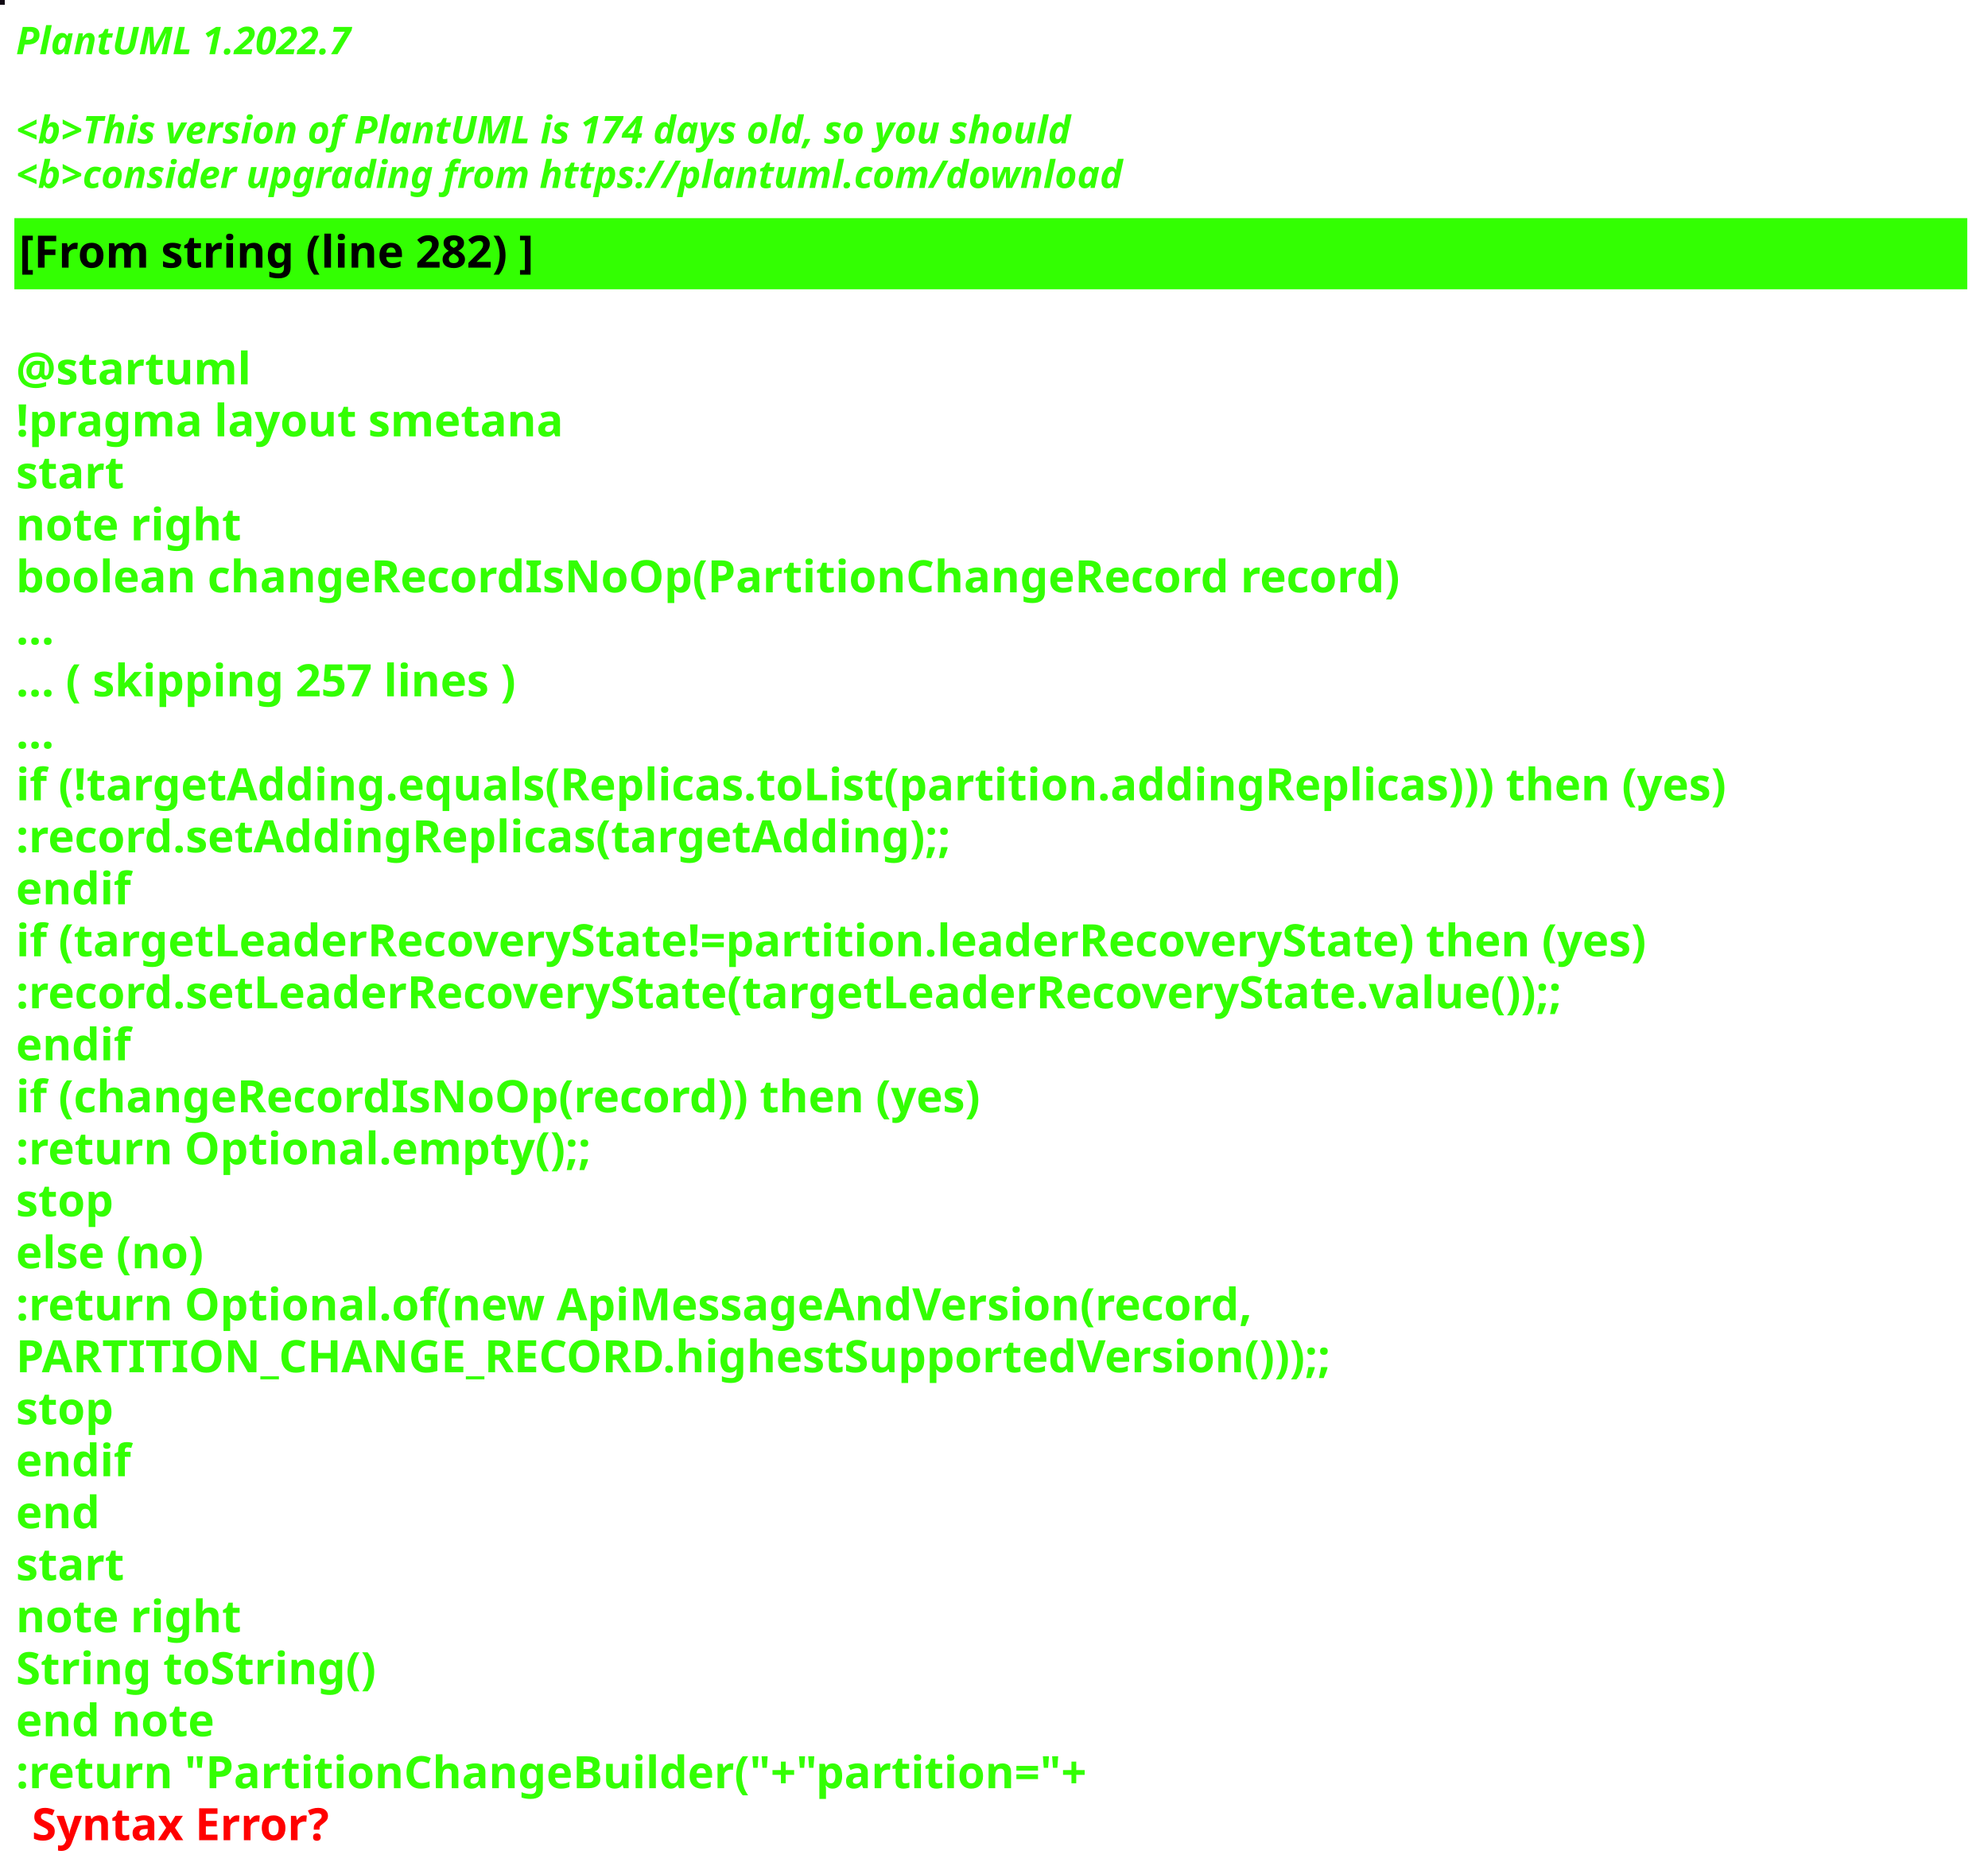
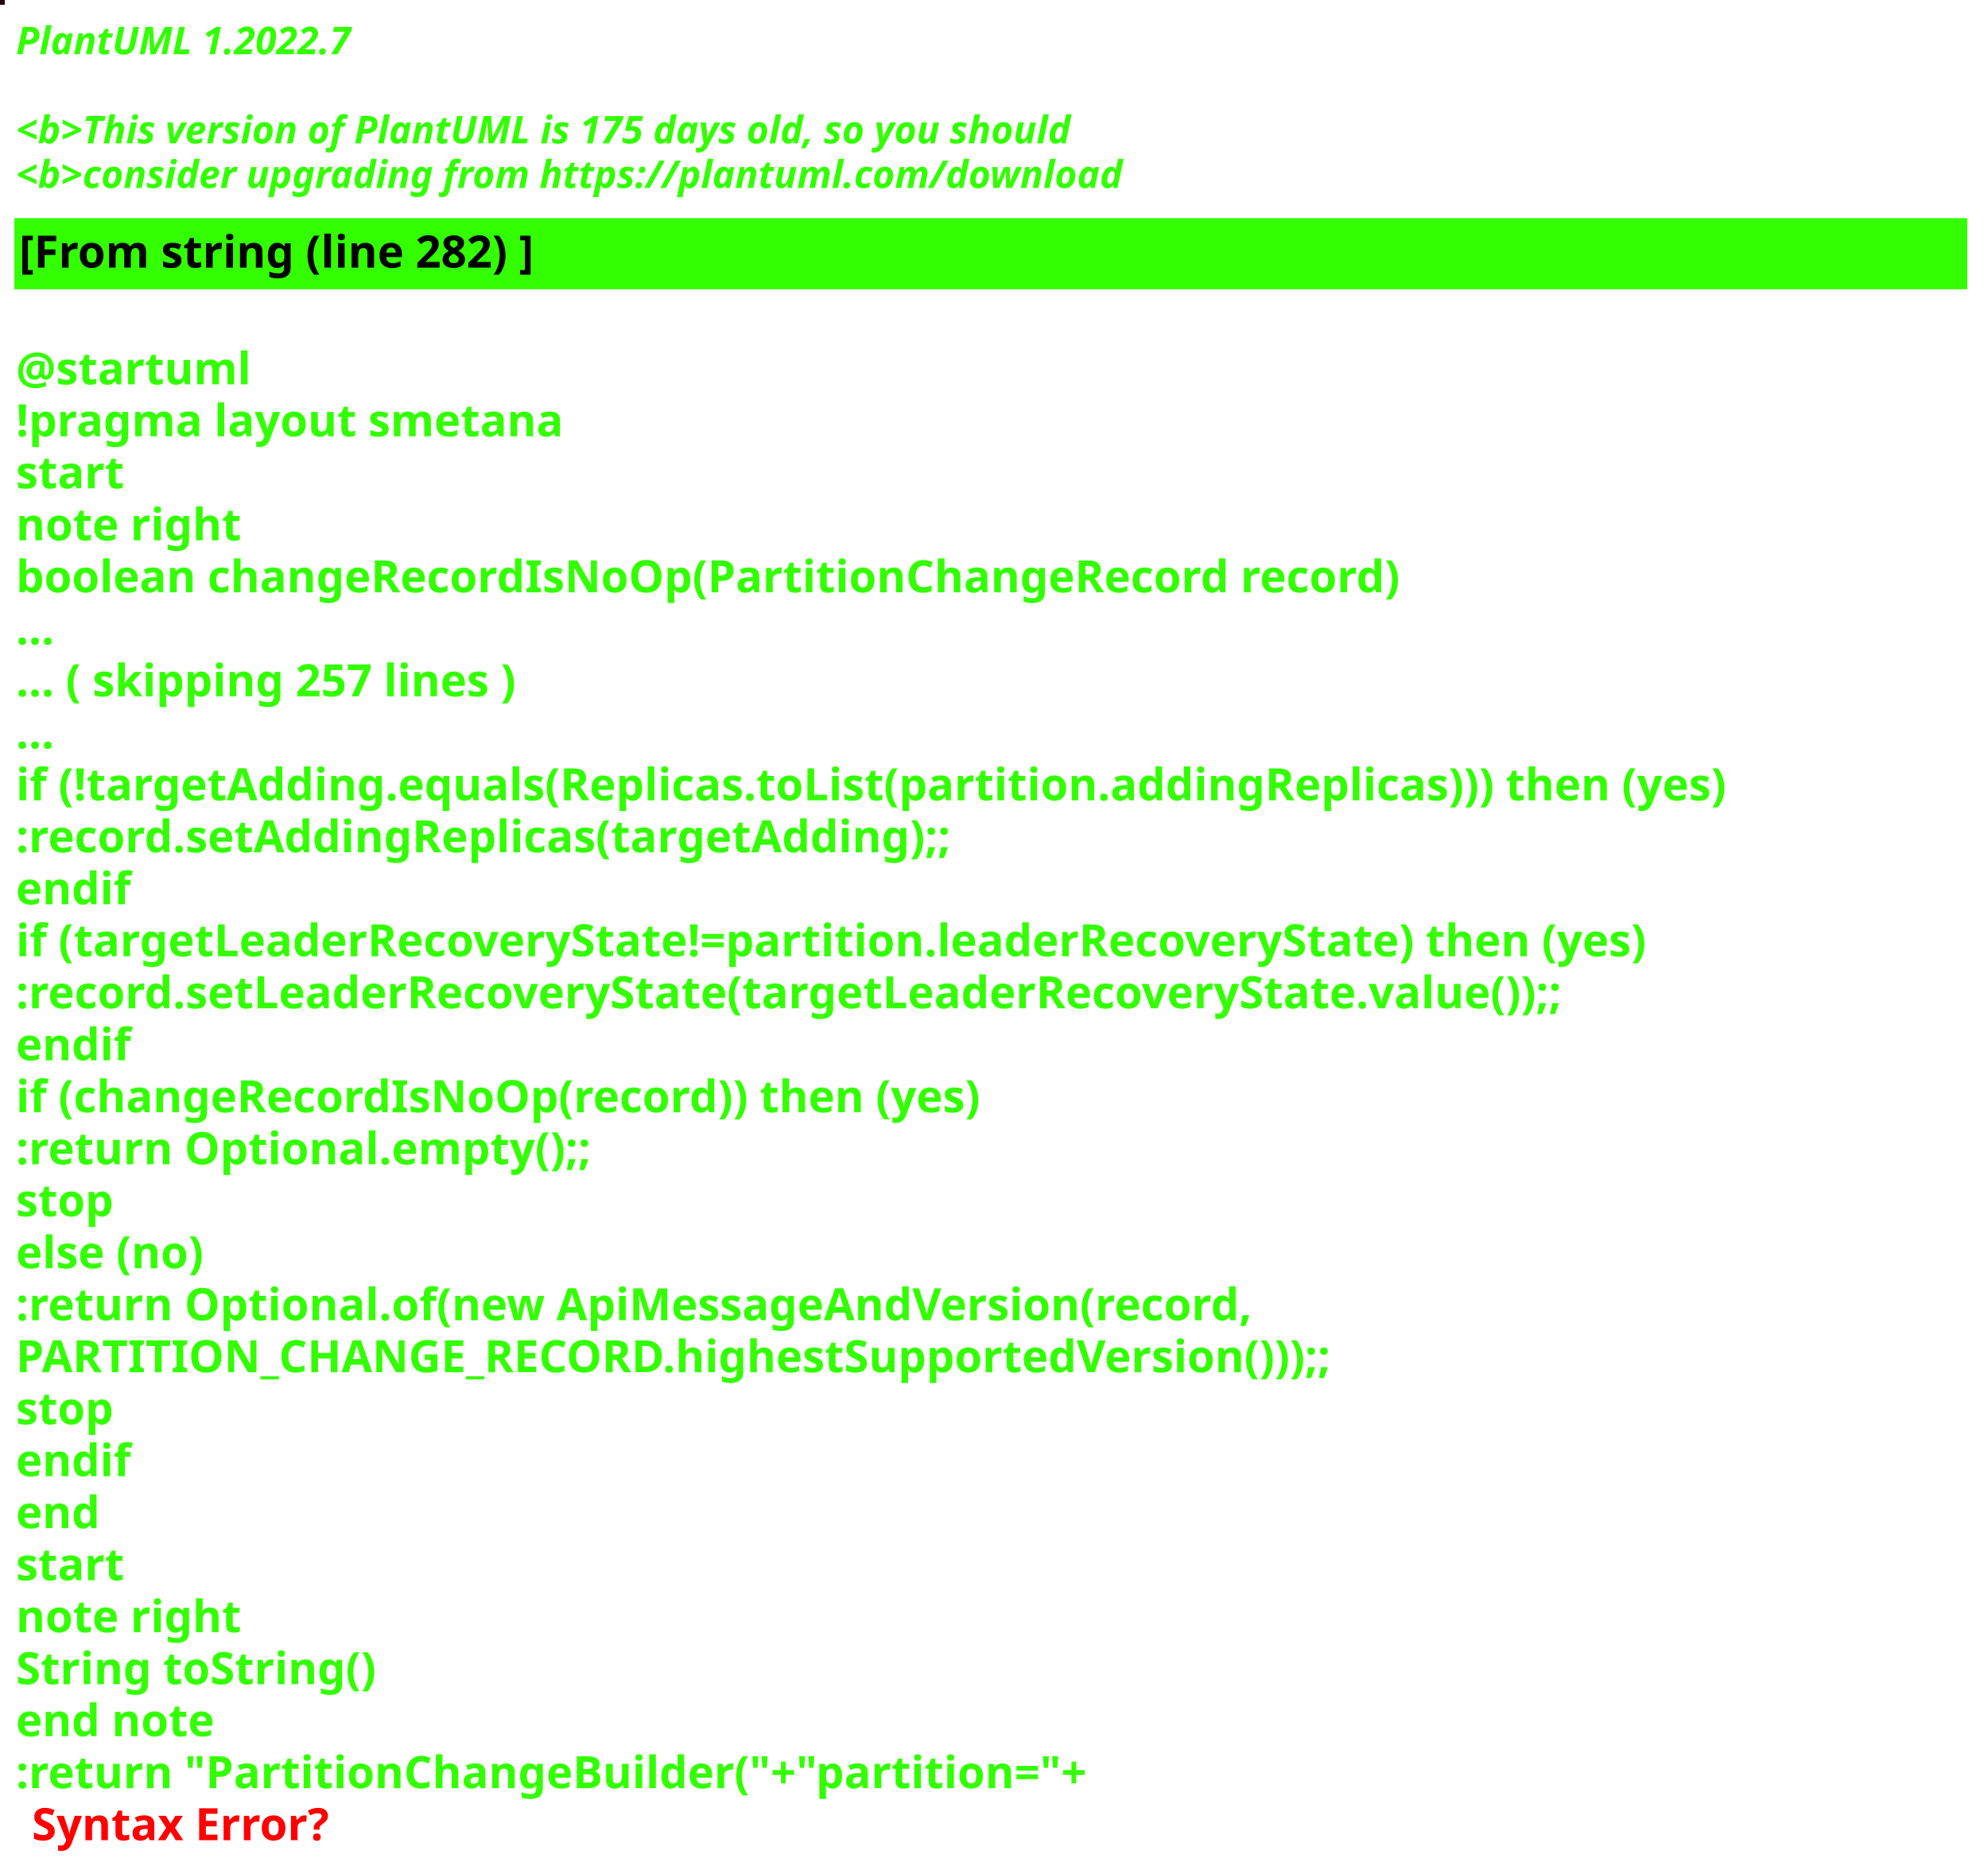
<svg xmlns="http://www.w3.org/2000/svg" contentStyleType="text/css" height="586px" preserveAspectRatio="none" style="width:623px;height:586px;background:#000000;" version="1.1" viewBox="0 0 623 586" width="623px" zoomAndPan="magnify">
  <defs />
  <g>
-     <rect fill="#110913" height="1" style="stroke:#110913;stroke-width:1.0;" width="1" x="0" y="0" />
+     <rect fill="#220212" height="1" style="stroke:#220212;stroke-width:1.0;" width="1" x="0" y="0" />
    <text fill="#33FF02" font-family="sans-serif" font-size="12" font-style="italic" font-weight="bold" lengthAdjust="spacing" textLength="127" x="5" y="17">PlantUML 1.2022.7</text>
    <text fill="#33FF02" font-family="sans-serif" font-size="12" font-style="italic" font-weight="bold" lengthAdjust="spacing" textLength="4" x="5" y="30.969"> </text>
-     <text fill="#33FF02" font-family="sans-serif" font-size="12" font-style="italic" font-weight="bold" lengthAdjust="spacing" textLength="399" x="5" y="44.938">&lt;b&gt;This version of PlantUML is 174 days old, so you should</text>
+     <text fill="#33FF02" font-family="sans-serif" font-size="12" font-style="italic" font-weight="bold" lengthAdjust="spacing" textLength="399" x="5" y="44.938">&lt;b&gt;This version of PlantUML is 175 days old, so you should</text>
    <text fill="#33FF02" font-family="sans-serif" font-size="12" font-style="italic" font-weight="bold" lengthAdjust="spacing" textLength="408" x="5" y="58.906">&lt;b&gt;consider upgrading from https://plantuml.com/download</text>
    <rect fill="#33FF02" height="21.297" style="stroke:#33FF02;stroke-width:1.0;" width="611" x="5" y="68.875" />
    <text fill="#000000" font-family="sans-serif" font-size="14" font-weight="bold" lengthAdjust="spacing" textLength="188" x="6" y="83.875">[From string (line 282) ]</text>
    <text fill="#33FF02" font-family="sans-serif" font-size="14" font-weight="bold" lengthAdjust="spacing" textLength="5" x="5" y="104.172"> </text>
    <text fill="#33FF02" font-family="sans-serif" font-size="14" font-weight="bold" lengthAdjust="spacing" textLength="79" x="5" y="120.469">@startuml</text>
    <text fill="#33FF02" font-family="sans-serif" font-size="14" font-weight="bold" lengthAdjust="spacing" textLength="190" x="5" y="136.766">!pragma layout smetana</text>
    <text fill="#33FF02" font-family="sans-serif" font-size="14" font-weight="bold" lengthAdjust="spacing" textLength="37" x="5" y="153.062">start</text>
    <text fill="#33FF02" font-family="sans-serif" font-size="14" font-weight="bold" lengthAdjust="spacing" textLength="78" x="5" y="169.359">note right</text>
    <text fill="#33FF02" font-family="sans-serif" font-size="14" font-weight="bold" lengthAdjust="spacing" textLength="490" x="5" y="185.656">boolean changeRecordIsNoOp(PartitionChangeRecord record)</text>
    <text fill="#33FF02" font-family="sans-serif" font-size="14" font-weight="bold" lengthAdjust="spacing" textLength="15" x="5" y="201.953">...</text>
    <text fill="#33FF02" font-family="sans-serif" font-size="14" font-weight="bold" lengthAdjust="spacing" textLength="185" x="5" y="218.25">... ( skipping 257 lines )</text>
    <text fill="#33FF02" font-family="sans-serif" font-size="14" font-weight="bold" lengthAdjust="spacing" textLength="15" x="5" y="234.547">...</text>
    <text fill="#33FF02" font-family="sans-serif" font-size="14" font-weight="bold" lengthAdjust="spacing" textLength="606" x="5" y="250.844">if (!targetAdding.equals(Replicas.toList(partition.addingReplicas))) then (yes)</text>
    <text fill="#33FF02" font-family="sans-serif" font-size="14" font-weight="bold" lengthAdjust="spacing" textLength="336" x="5" y="267.141">:record.setAddingReplicas(targetAdding);;</text>
    <text fill="#33FF02" font-family="sans-serif" font-size="14" font-weight="bold" lengthAdjust="spacing" textLength="40" x="5" y="283.438">endif</text>
    <text fill="#33FF02" font-family="sans-serif" font-size="14" font-weight="bold" lengthAdjust="spacing" textLength="585" x="5" y="299.734">if (targetLeaderRecoveryState!=partition.leaderRecoveryState) then (yes)</text>
    <text fill="#33FF02" font-family="sans-serif" font-size="14" font-weight="bold" lengthAdjust="spacing" textLength="560" x="5" y="316.031">:record.setLeaderRecoveryState(targetLeaderRecoveryState.value());;</text>
    <text fill="#33FF02" font-family="sans-serif" font-size="14" font-weight="bold" lengthAdjust="spacing" textLength="40" x="5" y="332.328">endif</text>
    <text fill="#33FF02" font-family="sans-serif" font-size="14" font-weight="bold" lengthAdjust="spacing" textLength="348" x="5" y="348.625">if (changeRecordIsNoOp(record)) then (yes)</text>
    <text fill="#33FF02" font-family="sans-serif" font-size="14" font-weight="bold" lengthAdjust="spacing" textLength="204" x="5" y="364.922">:return Optional.empty();;</text>
    <text fill="#33FF02" font-family="sans-serif" font-size="14" font-weight="bold" lengthAdjust="spacing" textLength="35" x="5" y="381.219">stop</text>
    <text fill="#33FF02" font-family="sans-serif" font-size="14" font-weight="bold" lengthAdjust="spacing" textLength="70" x="5" y="397.516">else (no)</text>
    <text fill="#33FF02" font-family="sans-serif" font-size="14" font-weight="bold" lengthAdjust="spacing" textLength="443" x="5" y="413.812">:return Optional.of(new ApiMessageAndVersion(record,</text>
    <text fill="#33FF02" font-family="sans-serif" font-size="14" font-weight="bold" lengthAdjust="spacing" textLength="468" x="5" y="430.109">PARTITION_CHANGE_RECORD.highestSupportedVersion()));;</text>
    <text fill="#33FF02" font-family="sans-serif" font-size="14" font-weight="bold" lengthAdjust="spacing" textLength="35" x="5" y="446.406">stop</text>
    <text fill="#33FF02" font-family="sans-serif" font-size="14" font-weight="bold" lengthAdjust="spacing" textLength="40" x="5" y="462.703">endif</text>
    <text fill="#33FF02" font-family="sans-serif" font-size="14" font-weight="bold" lengthAdjust="spacing" textLength="30" x="5" y="479">end</text>
    <text fill="#33FF02" font-family="sans-serif" font-size="14" font-weight="bold" lengthAdjust="spacing" textLength="37" x="5" y="495.297">start</text>
    <text fill="#33FF02" font-family="sans-serif" font-size="14" font-weight="bold" lengthAdjust="spacing" textLength="78" x="5" y="511.594">note right</text>
    <text fill="#33FF02" font-family="sans-serif" font-size="14" font-weight="bold" lengthAdjust="spacing" textLength="127" x="5" y="527.891">String toString()</text>
    <text fill="#33FF02" font-family="sans-serif" font-size="14" font-weight="bold" lengthAdjust="spacing" textLength="71" x="5" y="544.188">end note</text>
    <text fill="#33FF02" font-family="sans-serif" font-size="14" font-weight="bold" lengthAdjust="spacing" text-decoration="wavy underline" textLength="378" x="5" y="560.484">:return "PartitionChangeBuilder("+"partition="+</text>
    <text fill="#FF0000" font-family="sans-serif" font-size="14" font-weight="bold" lengthAdjust="spacing" textLength="106" x="10" y="576.781">Syntax Error?</text>
  </g>
</svg>
